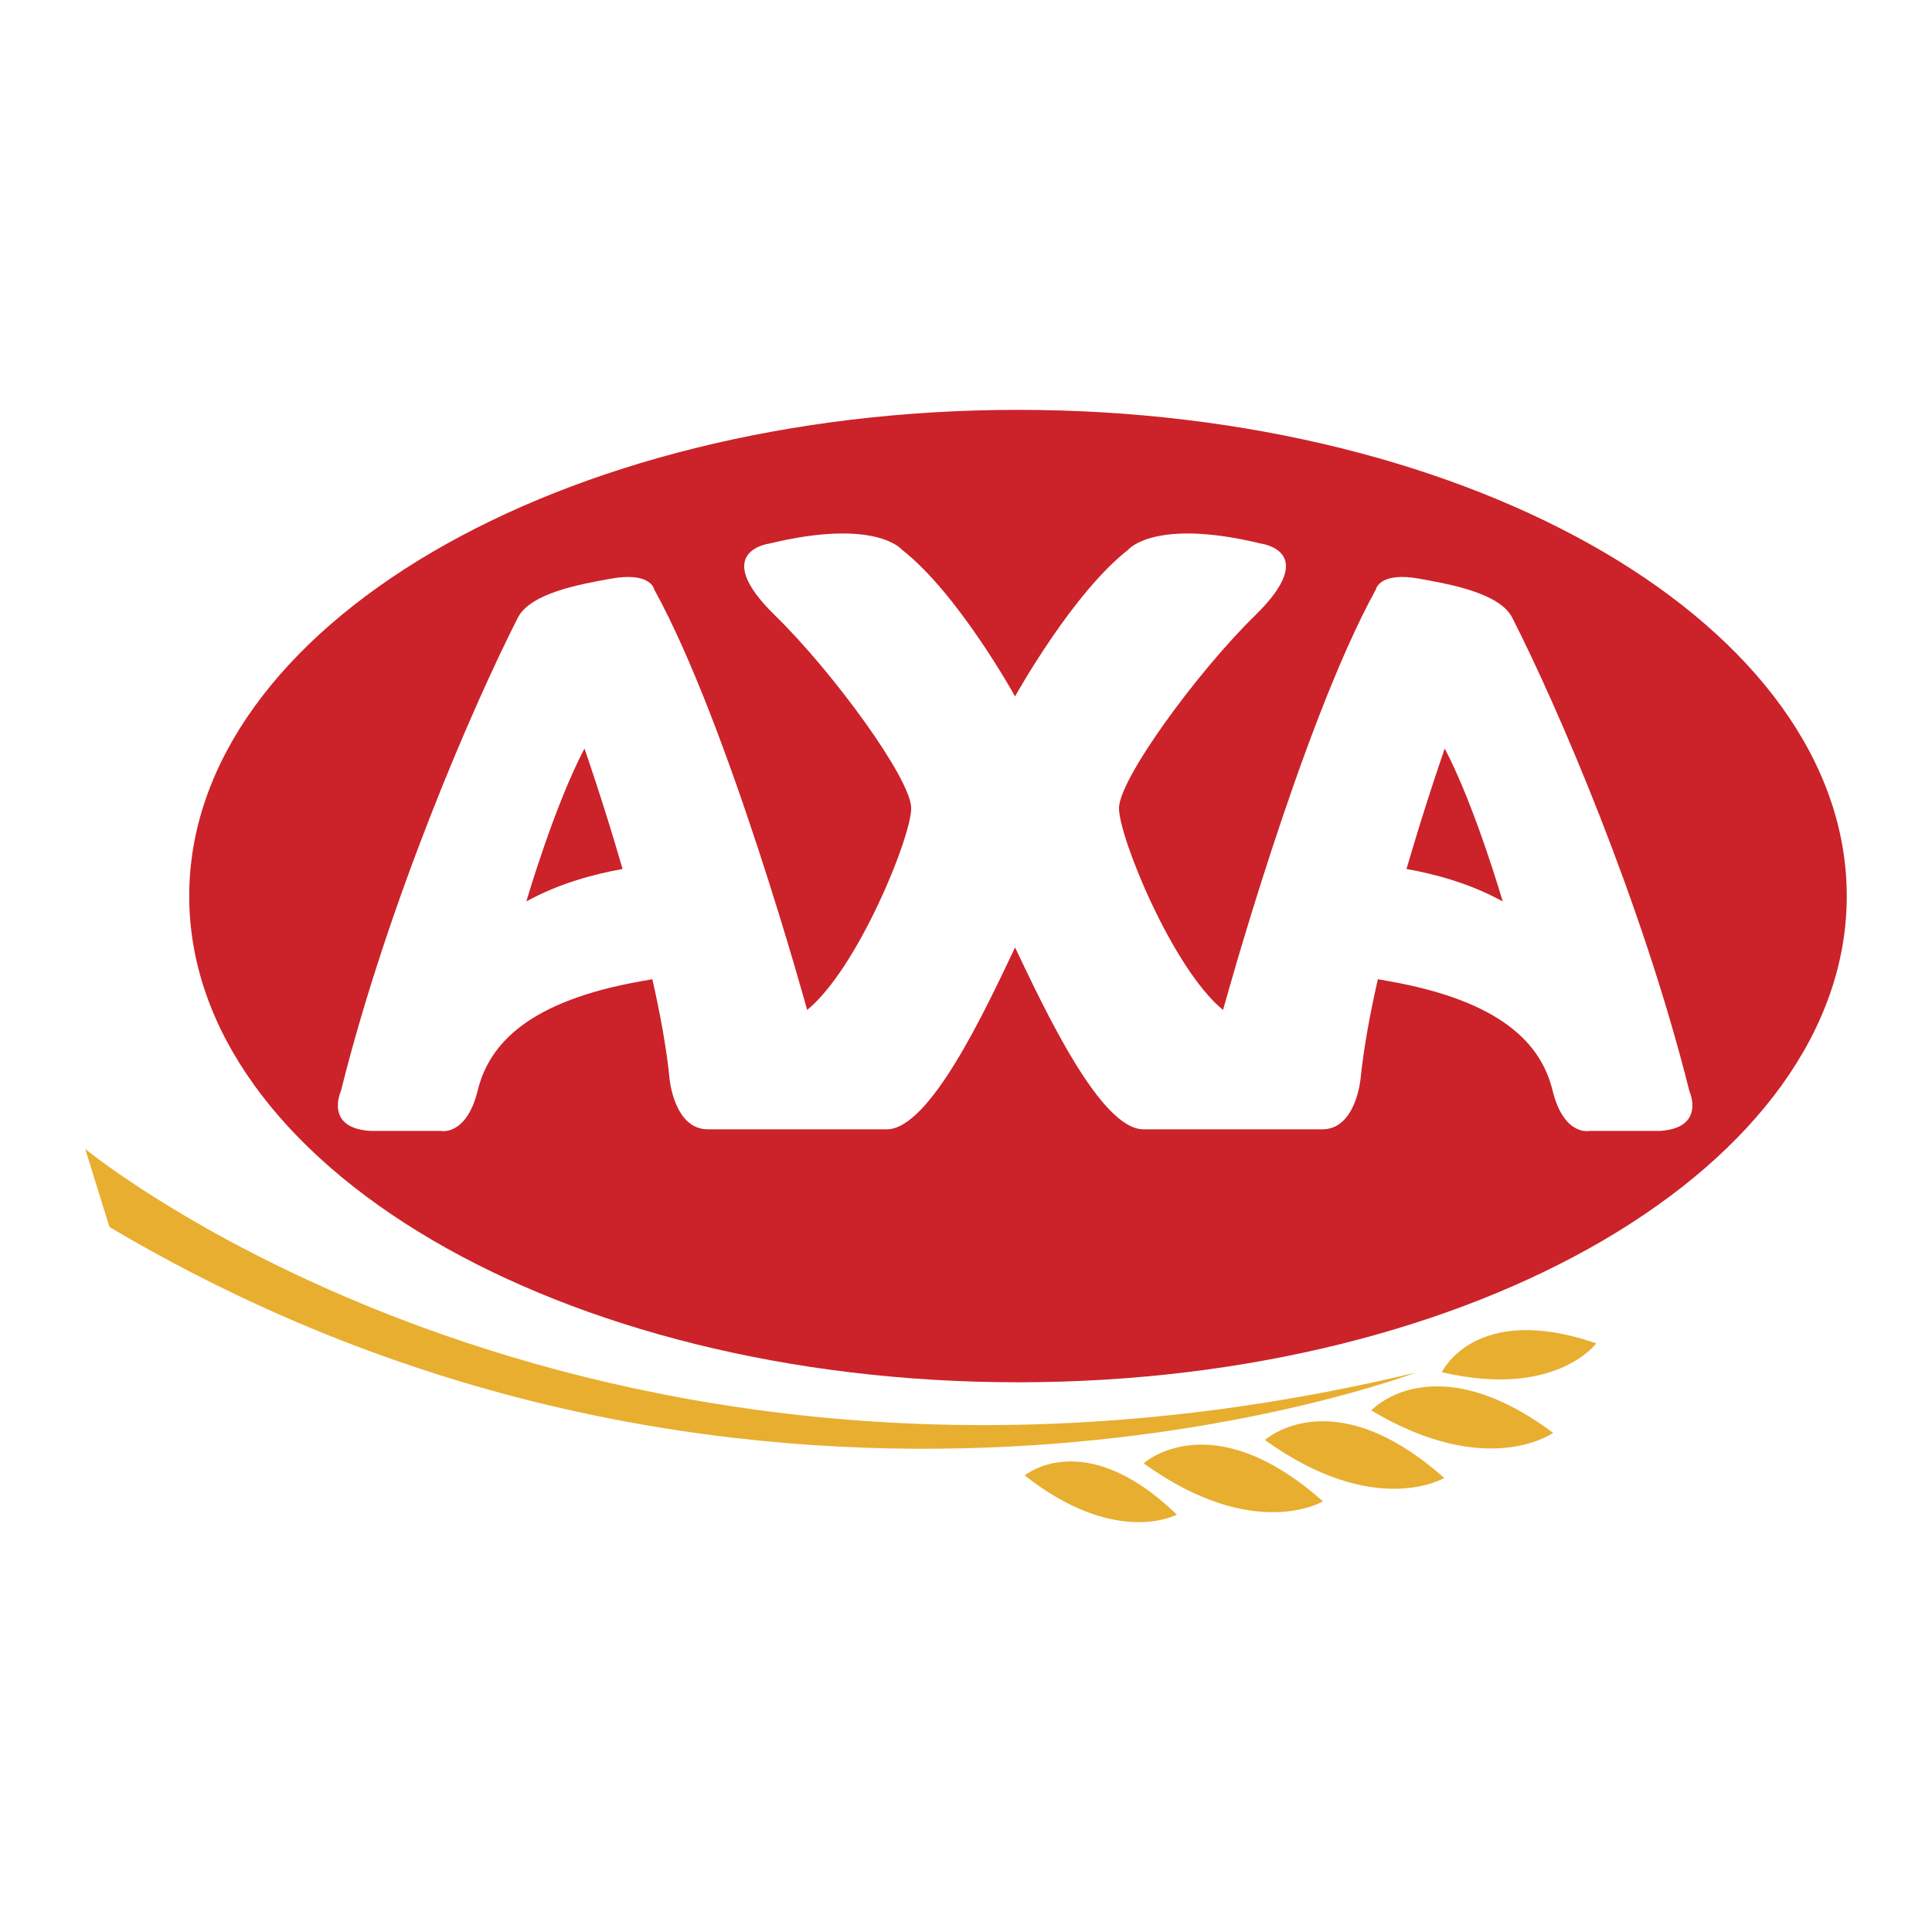
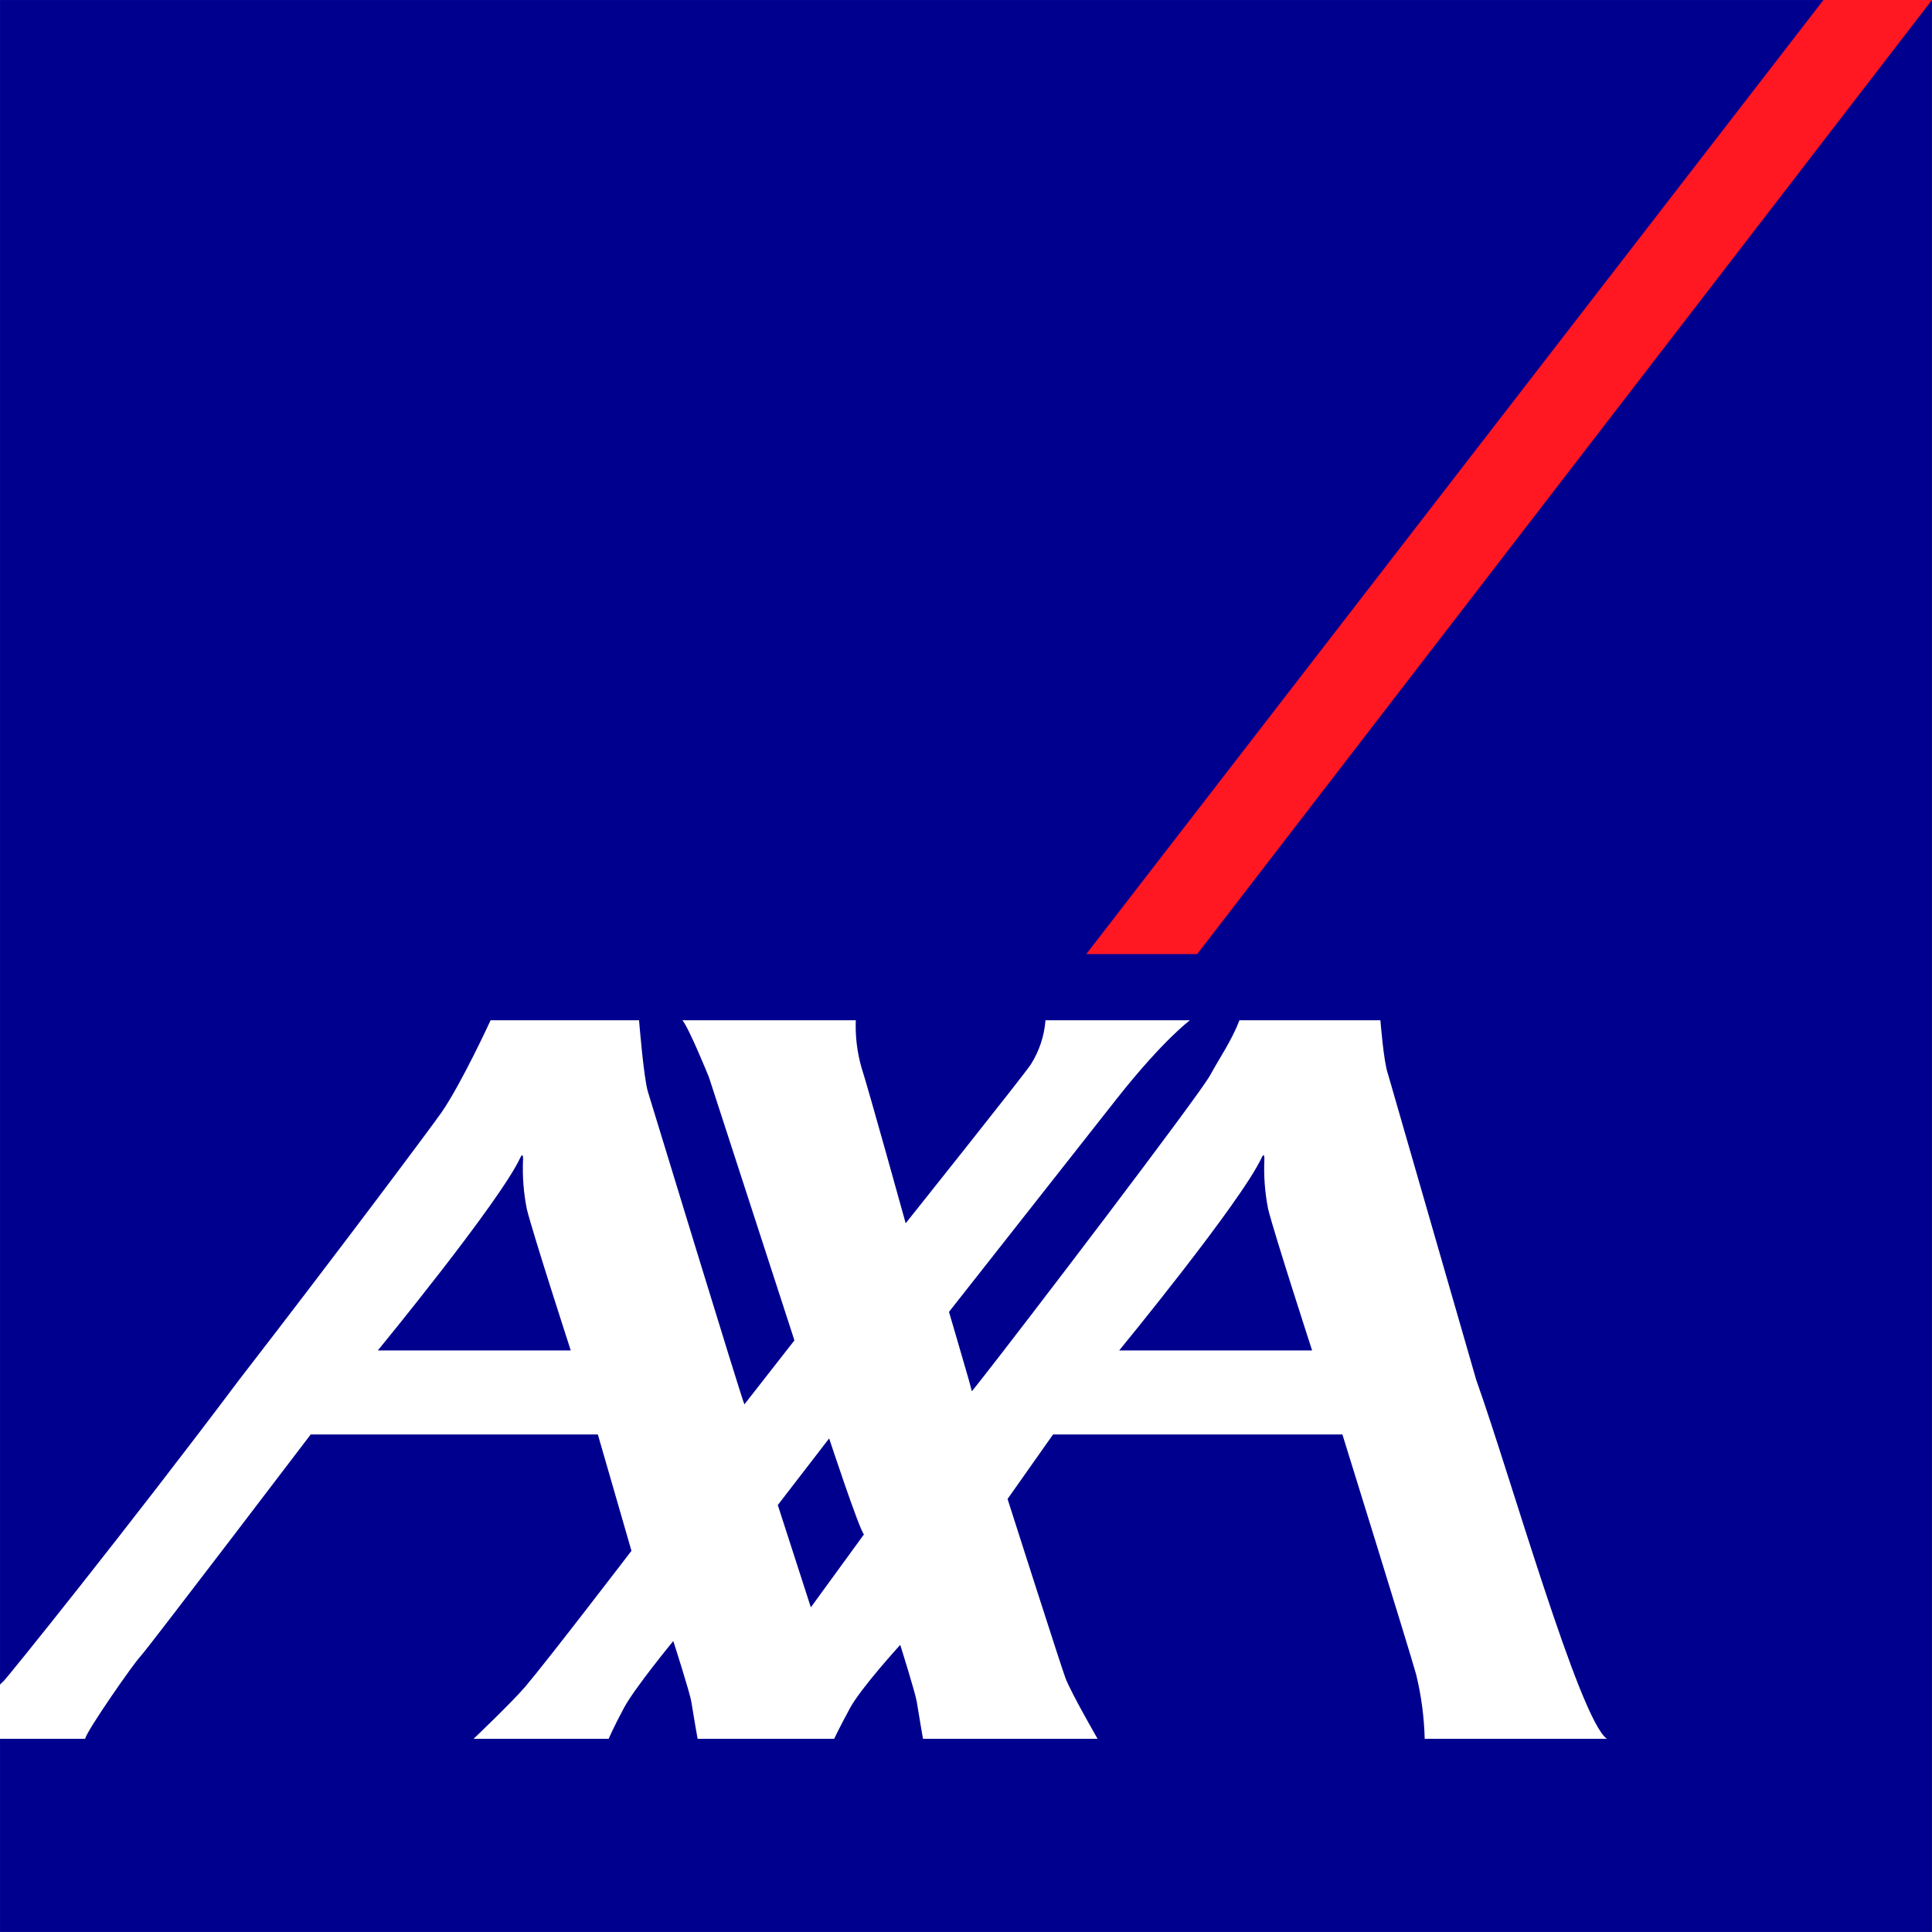
- <svg xmlns="http://www.w3.org/2000/svg" width="2500" height="2500" viewBox="0 0 192.756 192.756">
-   <g fill-rule="evenodd" clip-rule="evenodd">
-     <path fill="#fff" d="M0 0h192.756v192.756H0V0z" />
-     <path d="M18.879 89.401c0-26.795 37.019-48.509 82.685-48.509 45.668 0 82.688 21.714 82.688 48.509 0 26.79-37.02 48.509-82.688 48.509-45.666 0-82.685-21.719-82.685-48.509z" fill="#cc2229" />
-     <path d="M52.515 89.938s2.749-9.455 5.797-15.257c0 0 1.839 5.236 3.803 12.018-2.869.512-6.385 1.456-9.6 3.239zm87.813-3.239c1.971-6.782 3.816-12.018 3.816-12.018 3.039 5.802 5.783 15.257 5.783 15.257-3.214-1.783-6.72-2.727-9.599-3.239zm28.221 22.157c-4.732-18.918-13.203-38.443-17.629-47.144-1.217-2.596-6.514-3.457-9.229-3.961-4.115-.767-4.424 1.066-4.424 1.066-7.475 13.579-15.242 41.948-15.242 41.948-5.033-4.112-10.383-17.233-10.383-20.132 0-2.895 7.797-13.571 13.574-19.226 6.559-6.404.617-7.167.617-7.167-10.672-2.595-13.277.607-13.277.607-5.588 4.378-11.172 14.445-11.285 14.638-.1-.193-5.684-10.259-11.277-14.638 0 0-2.6-3.202-13.268-.607 0 0-5.958.763.604 7.167 5.792 5.654 13.581 16.331 13.581 19.226 0 2.899-5.347 16.02-10.38 20.132 0 0-7.776-28.369-15.256-41.948 0 0-.304-1.833-4.422-1.066-2.712.504-8.012 1.365-9.229 3.961-4.424 8.7-12.893 28.226-17.612 47.144 0 0-1.683 3.661 2.893 3.973h7.023s2.592.604 3.737-4.047c1.142-4.649 5.101-8.922 16.393-10.902l1.027-.184c.797 3.505 1.424 6.953 1.718 9.942 0 0 .453 5.035 3.821 5.035h17.844c4.274 0 9.765-11.734 12.804-18.147 3.057 6.413 8.549 18.147 12.814 18.147h17.846c3.354 0 3.811-5.035 3.811-5.035.301-2.989.928-6.438 1.727-9.942l1.025.184c11.281 1.98 15.262 6.253 16.4 10.902 1.141 4.65 3.723 4.047 3.723 4.047h7.031c4.576-.311 2.9-3.973 2.9-3.973z" fill="#fff" />
-     <path d="M154.955 142.953s-1.623 1.179-4.701 1.489c-3.08.31-7.617-.249-13.449-3.724 0 0 1.541-1.67 4.58-2.226 3.039-.554 7.576.005 13.57 4.461zm-10.865 4.502s-1.717 1.035-4.812 1.079c-3.094.043-7.566-.902-13.074-4.863 0 0 1.678-1.532 4.754-1.825 3.075-.294 7.546.652 13.132 5.609zm-12.098 2.337s-1.715 1.036-4.809 1.079c-3.096.044-7.568-.904-13.08-4.871 0 0 1.68-1.532 4.756-1.823s7.549.657 13.133 5.615zm-14.576 1.324s-1.51.821-4.162.743c-2.654-.078-6.449-1.057-11.02-4.654 0 0 1.494-1.249 4.139-1.386 2.645-.135 6.441.843 11.043 5.297zm41.846-17.089s-1.02 1.384-3.455 2.436-6.289 1.771-11.953.442c0 0 .826-1.765 3.164-3.007s6.191-1.961 12.244.129z" fill="#e8ae30" />
-     <path d="M8.504 114.63s50.883 41.961 132.723 22.32c0 0-64.533 24.511-130.308-14.535l-2.415-7.785z" fill="#e8ae30" />
+ <svg xmlns="http://www.w3.org/2000/svg" width="28.132mm" height="28.132mm" viewBox="0 0 28.132 28.132" version="1.1" id="svg8">
+   <defs id="defs2">
+     <style id="style58">.cls-1{fill:#00008f;}.cls-2{fill:#ff1721;}.cls-3{fill:#fff;}</style>
+   </defs>
+   <g id="layer1" transform="translate(-84.58599,-14.57111)">
+     <g id="g76" transform="matrix(0.09924117,0,0,0.09924117,84.58599,14.57111)">
+       <rect height="283.464" width="283.464" y="0.002" x="0.002" class="cls-1" id="base-2" style="fill:#00008f" />
+       <polygon points="159.38,139.99 175.659,139.99 283.467,0 267.544,0 " class="cls-2" id="switch" style="fill:#ff1721" />
+       <path d="m 216.597,202.461 c 4.941,13.823 15.122,49.795 19.169,52.661 H 209.038 a 44.571,44.571 0 0 0 -1.254,-9.434 c -1.153,-4.112 -10.82,-35.215 -10.82,-35.215 h -42.456 l -6.675,9.463 c 0,0 8.018,25.098 8.515,26.328 0.865,2.217 4.692,8.857 4.692,8.857 h -25.615 c 0,0 -0.664,-3.833 -0.913,-5.429 -0.201,-1.289 -2.427,-8.35 -2.427,-8.35 0,0 -5.806,6.362 -7.388,9.312 -1.597,2.944 -2.305,4.468 -2.305,4.468 h -20.039 c 0,0 -0.669,-3.833 -0.918,-5.429 -0.195,-1.289 -2.647,-8.916 -2.647,-8.916 0,0 -5.61,6.811 -7.207,9.755 -1.587,2.95 -2.271,4.59 -2.271,4.59 h -19.819 c 0,0 5.601,-5.332 7.559,-7.622 3.3,-3.882 15.601,-19.956 15.601,-19.956 L 87.72,210.473 H 45.586 c 0,0 -24.023,31.567 -24.97,32.544 -0.957,0.962 -7.959,11.011 -8.116,12.104 H 0 v -7.949 a 5.987,5.987 0 0 1 0.493,-0.478 c 0.386,-0.283 18.213,-22.413 34.59,-44.233 14.717,-19.029 28.526,-37.535 29.736,-39.297 2.934,-4.263 7.163,-13.466 7.163,-13.466 h 21.782 c 0,0 0.674,8.466 1.309,10.522 0.566,1.817 13.838,45.361 14.15,45.831 l 7.339,-9.385 -12.544,-38.614 c 0,0 -2.939,-7.266 -3.897,-8.354 h 25.445 a 22.166,22.166 0 0 0 0.83,6.918 c 1.035,3.184 6.489,22.866 6.489,22.866 0,0 17.354,-21.753 18.369,-23.316 a 14.1,14.1 0 0 0 2.143,-6.47 h 21.201 c 0,0 -3.881,2.837 -10.684,11.44 -2.285,2.896 -24.673,31.348 -24.673,31.348 0,0 1.954,6.66 2.905,9.976 0.259,0.952 0.44,1.597 0.44,1.665 0,0.029 0.493,-0.576 1.343,-1.665 5.776,-7.319 32.051,-41.773 33.643,-44.722 1.284,-2.382 3.174,-5.093 4.282,-8.041 H 202.539 c 0,0 0.478,6.176 1.109,7.886 z m -31.475,-32.612 c -3.037,6.534 -20.913,28.296 -20.913,28.296 h 28.311 c 0,0 -5.488,-16.899 -6.445,-20.708 a 30.233,30.233 0 0 1 -0.557,-7.402 c -2e-5,-0.346 -0.064,-0.908 -0.396,-0.185 z m -108.775,0 c -3.037,6.534 -20.913,28.296 -20.913,28.296 H 83.745 c 0,0 -5.483,-16.899 -6.44,-20.708 a 30.233,30.233 0 0 1 -0.557,-7.402 c 0,-0.346 -0.068,-0.908 -0.401,-0.185 z m 42.623,65.987 7.793,-10.703 c -0.718,-0.772 -5.107,-14.082 -5.107,-14.082 l -7.535,9.775 z" class="cls-3" id="axa" style="fill:#ffffff" />
+     </g>
  </g>
</svg>
